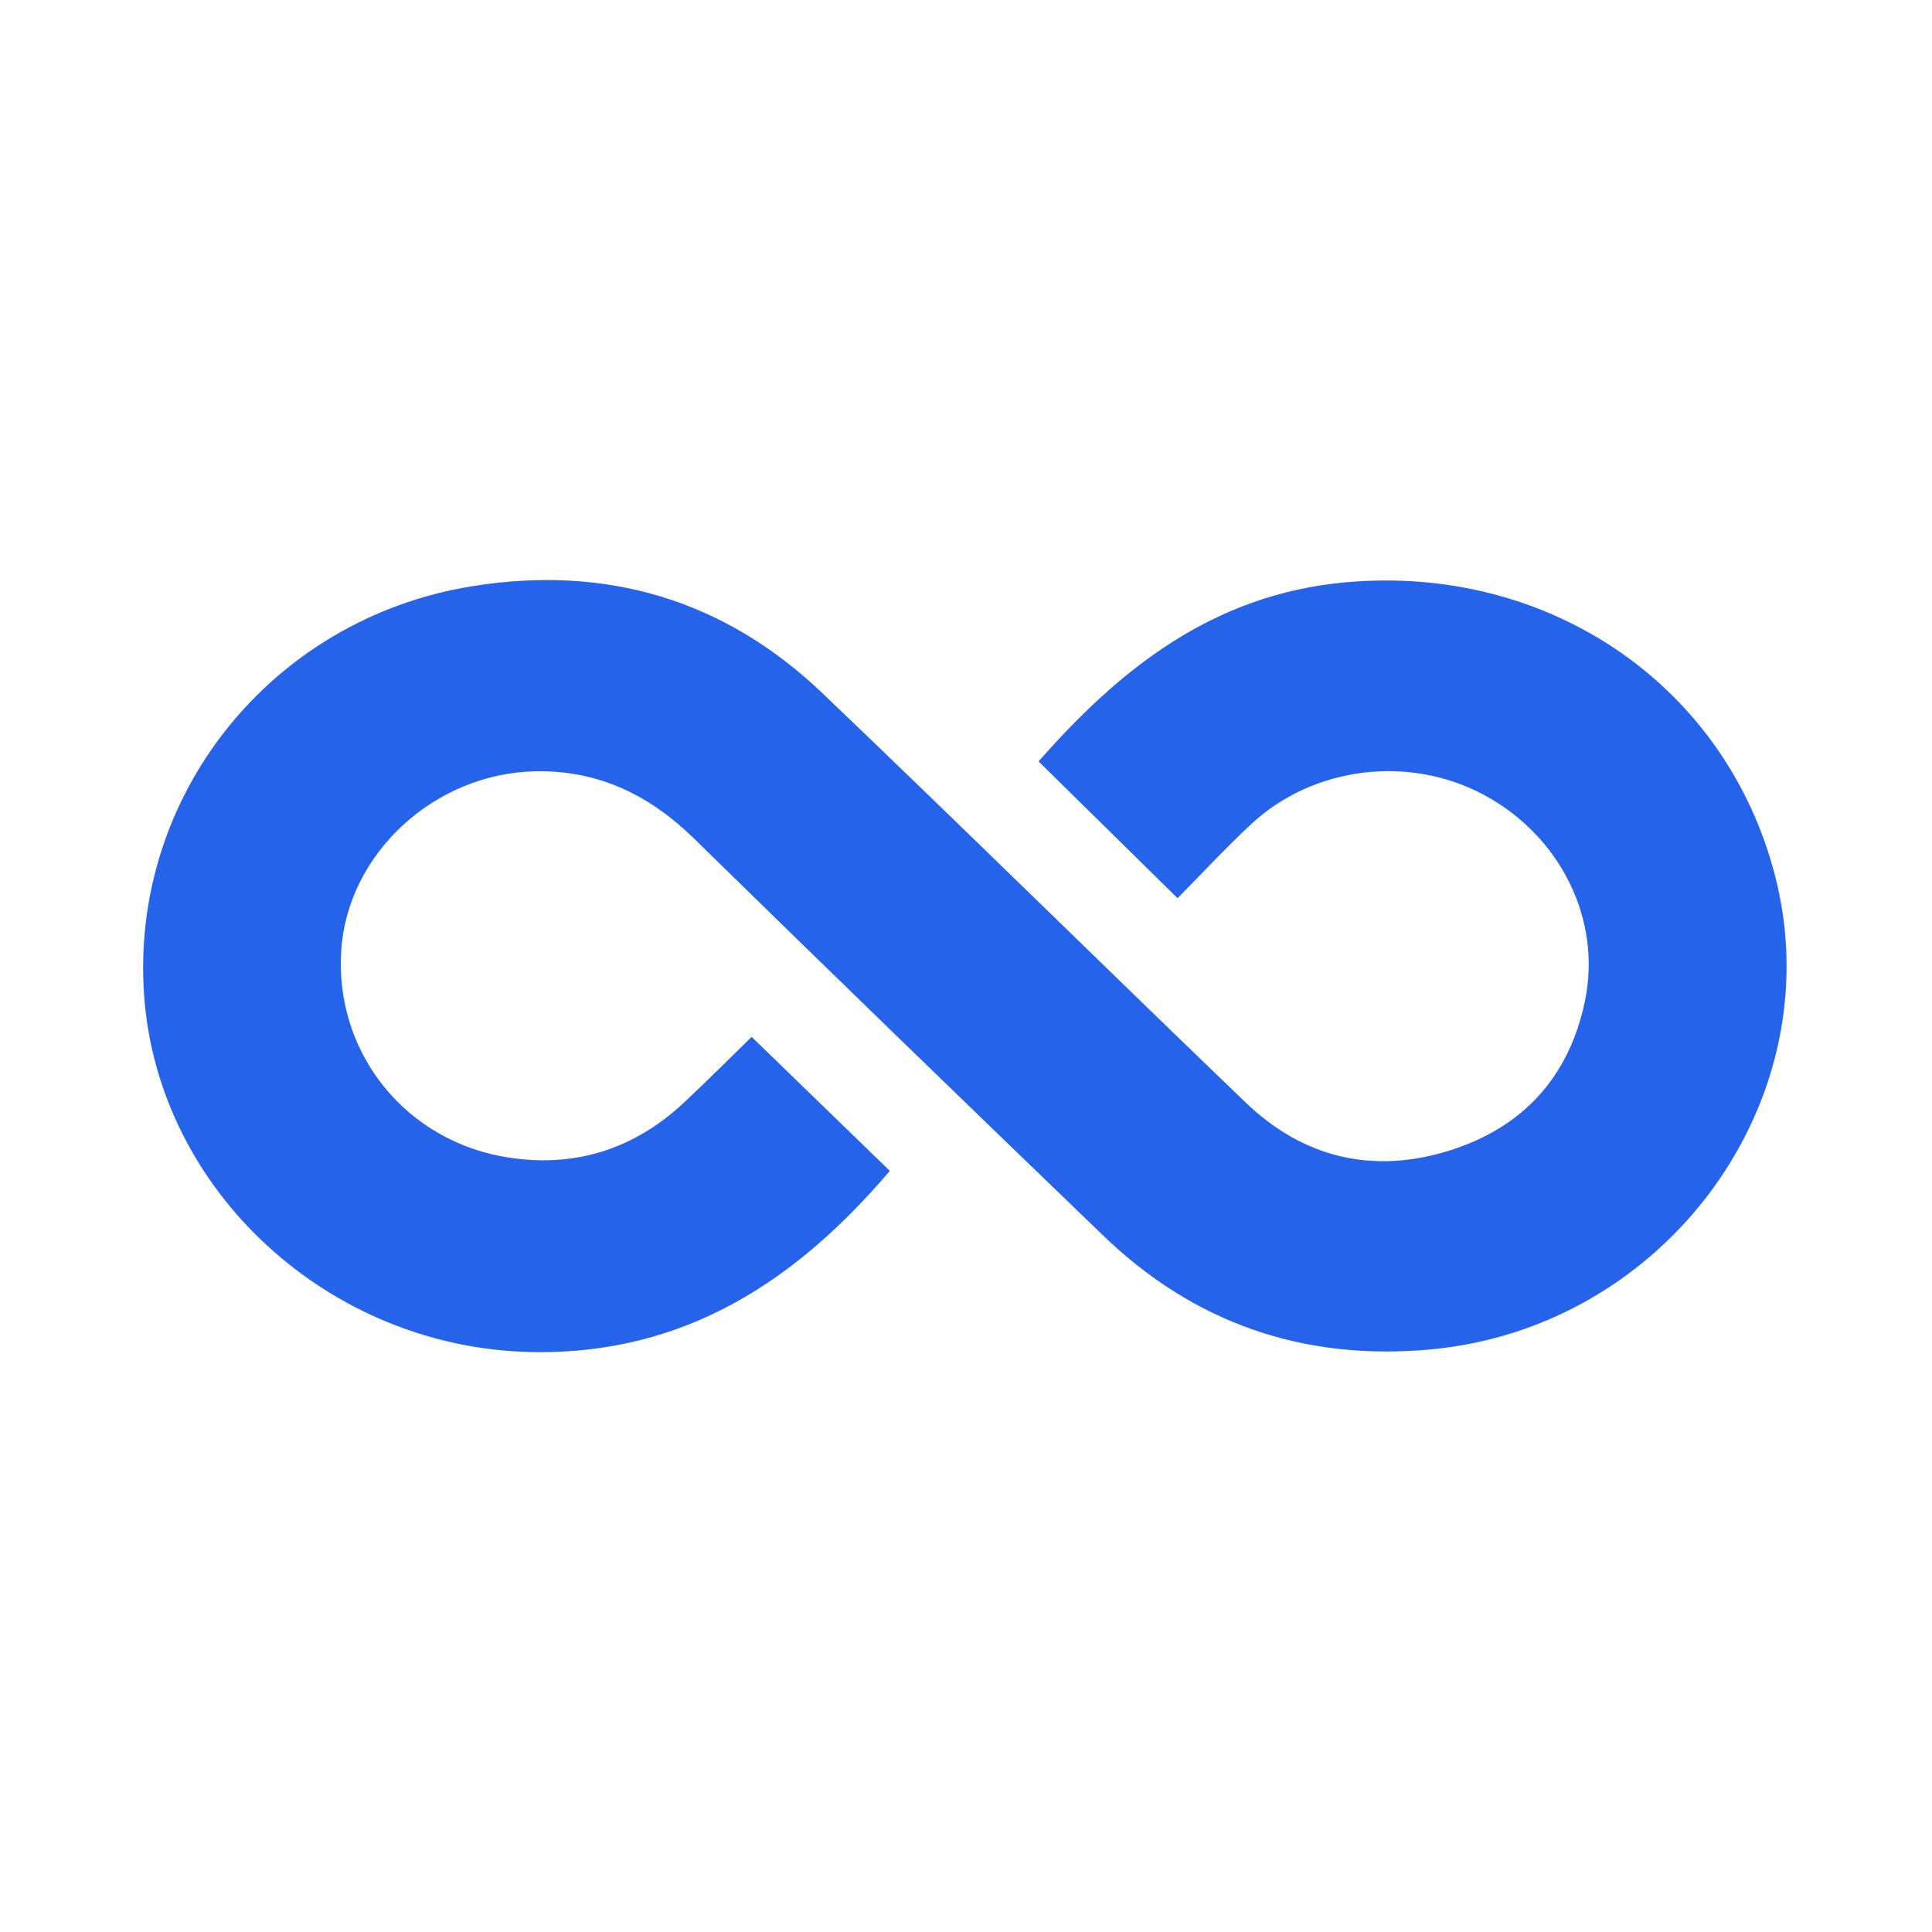
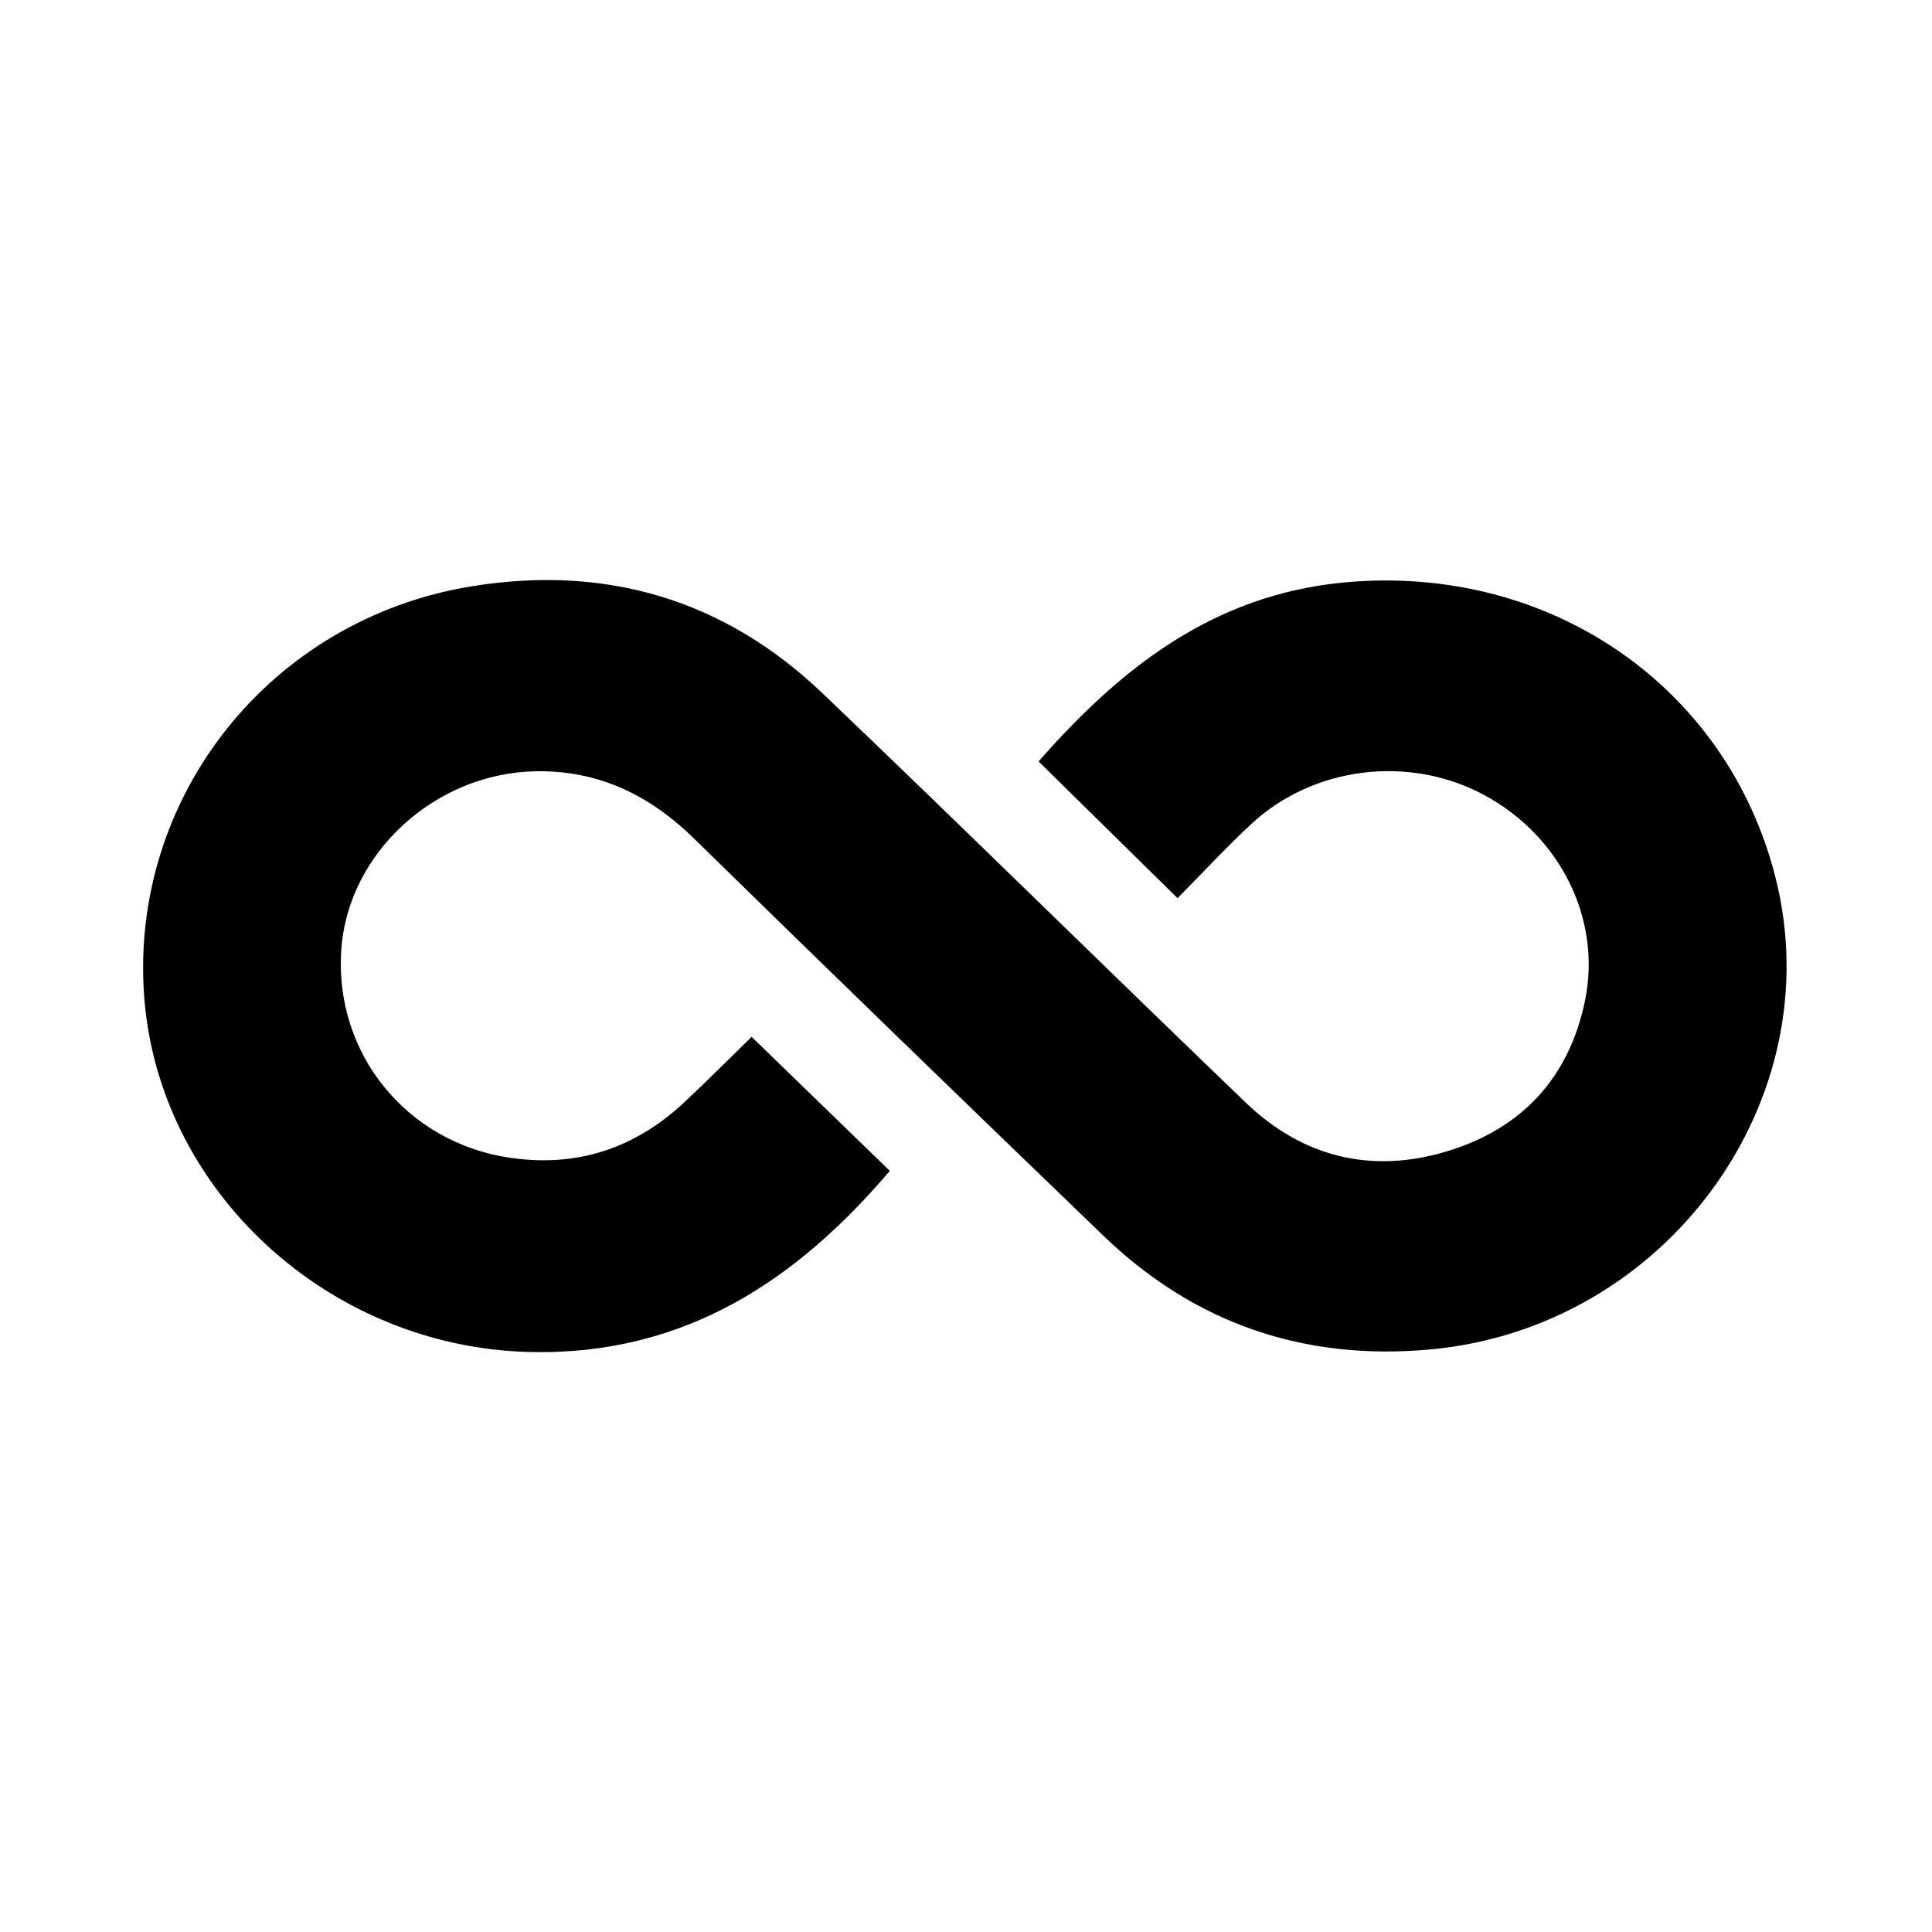
<svg xmlns="http://www.w3.org/2000/svg" width="32" height="32" viewBox="-500 -3500 12000 12000">
-   <path fill="#2563eb" d="M6814.04 2078.75c-298.02,-293.22 -578.51,-569.24 -863.32,-849.48 497.74,-566.27 1075.41,-1035.86 1902.33,-1111.96 1265.4,-116.46 2372.13,640.23 2674.47,1831.47 351.94,1386.69 -678.69,2797.91 -2142.13,2932.71 -791.21,72.9 -1470.02,-164.72 -2032.1,-706.22 -849.93,-818.85 -1697.89,-1639.67 -2540.84,-2465.27 -273.63,-268 -589.08,-425.2 -980.85,-419.51 -629.34,9.14 -1171.57,508.03 -1211.99,1110.41 -43.08,642.34 405.41,1195.04 1046.33,1289.96 422.83,62.61 782.88,-61.42 1086.82,-346.58 143.79,-134.9 282.8,-274.6 415.77,-404.14 289.41,280.62 573.71,556.34 858.32,832.31 -570.23,669.8 -1264.95,1145.44 -2228.8,1125.27 -1255.29,-26.29 -2314.55,-1000.38 -2402.74,-2211.65 -90.22,-1239.37 785.67,-2340.76 2032.18,-2544.09 840.13,-137.06 1574.75,84.84 2180.74,663.55 882.17,842.44 1750.26,1698.7 2630.02,2543.53 350.7,336.78 777.82,444.83 1250.39,301.57 471.17,-142.85 758.44,-463.45 855.98,-934.24 104.83,-506.04 -152.43,-1024.05 -627.66,-1279.22 -465.99,-250.22 -1061.44,-177.47 -1448,183.67 -157.91,147.52 -304.77,306.12 -454.94,457.91l0.02 0z" />
+   <path fill="#000000" d="M6814.04 2078.75c-298.02,-293.22 -578.51,-569.24 -863.32,-849.48 497.74,-566.27 1075.41,-1035.86 1902.33,-1111.96 1265.4,-116.46 2372.13,640.23 2674.47,1831.47 351.94,1386.69 -678.69,2797.91 -2142.13,2932.71 -791.21,72.9 -1470.02,-164.72 -2032.1,-706.22 -849.93,-818.85 -1697.89,-1639.67 -2540.84,-2465.27 -273.63,-268 -589.08,-425.2 -980.85,-419.51 -629.34,9.14 -1171.57,508.03 -1211.99,1110.41 -43.08,642.34 405.41,1195.04 1046.33,1289.96 422.83,62.61 782.88,-61.42 1086.82,-346.58 143.79,-134.9 282.8,-274.6 415.77,-404.14 289.41,280.62 573.71,556.34 858.32,832.31 -570.23,669.8 -1264.95,1145.44 -2228.8,1125.27 -1255.29,-26.29 -2314.55,-1000.38 -2402.74,-2211.65 -90.22,-1239.37 785.67,-2340.76 2032.18,-2544.09 840.13,-137.06 1574.75,84.84 2180.74,663.55 882.17,842.44 1750.26,1698.7 2630.02,2543.53 350.7,336.78 777.82,444.83 1250.39,301.57 471.17,-142.85 758.44,-463.45 855.98,-934.24 104.83,-506.04 -152.43,-1024.05 -627.66,-1279.22 -465.99,-250.22 -1061.44,-177.47 -1448,183.67 -157.91,147.52 -304.77,306.12 -454.94,457.91l0.02 0z" />
</svg>
